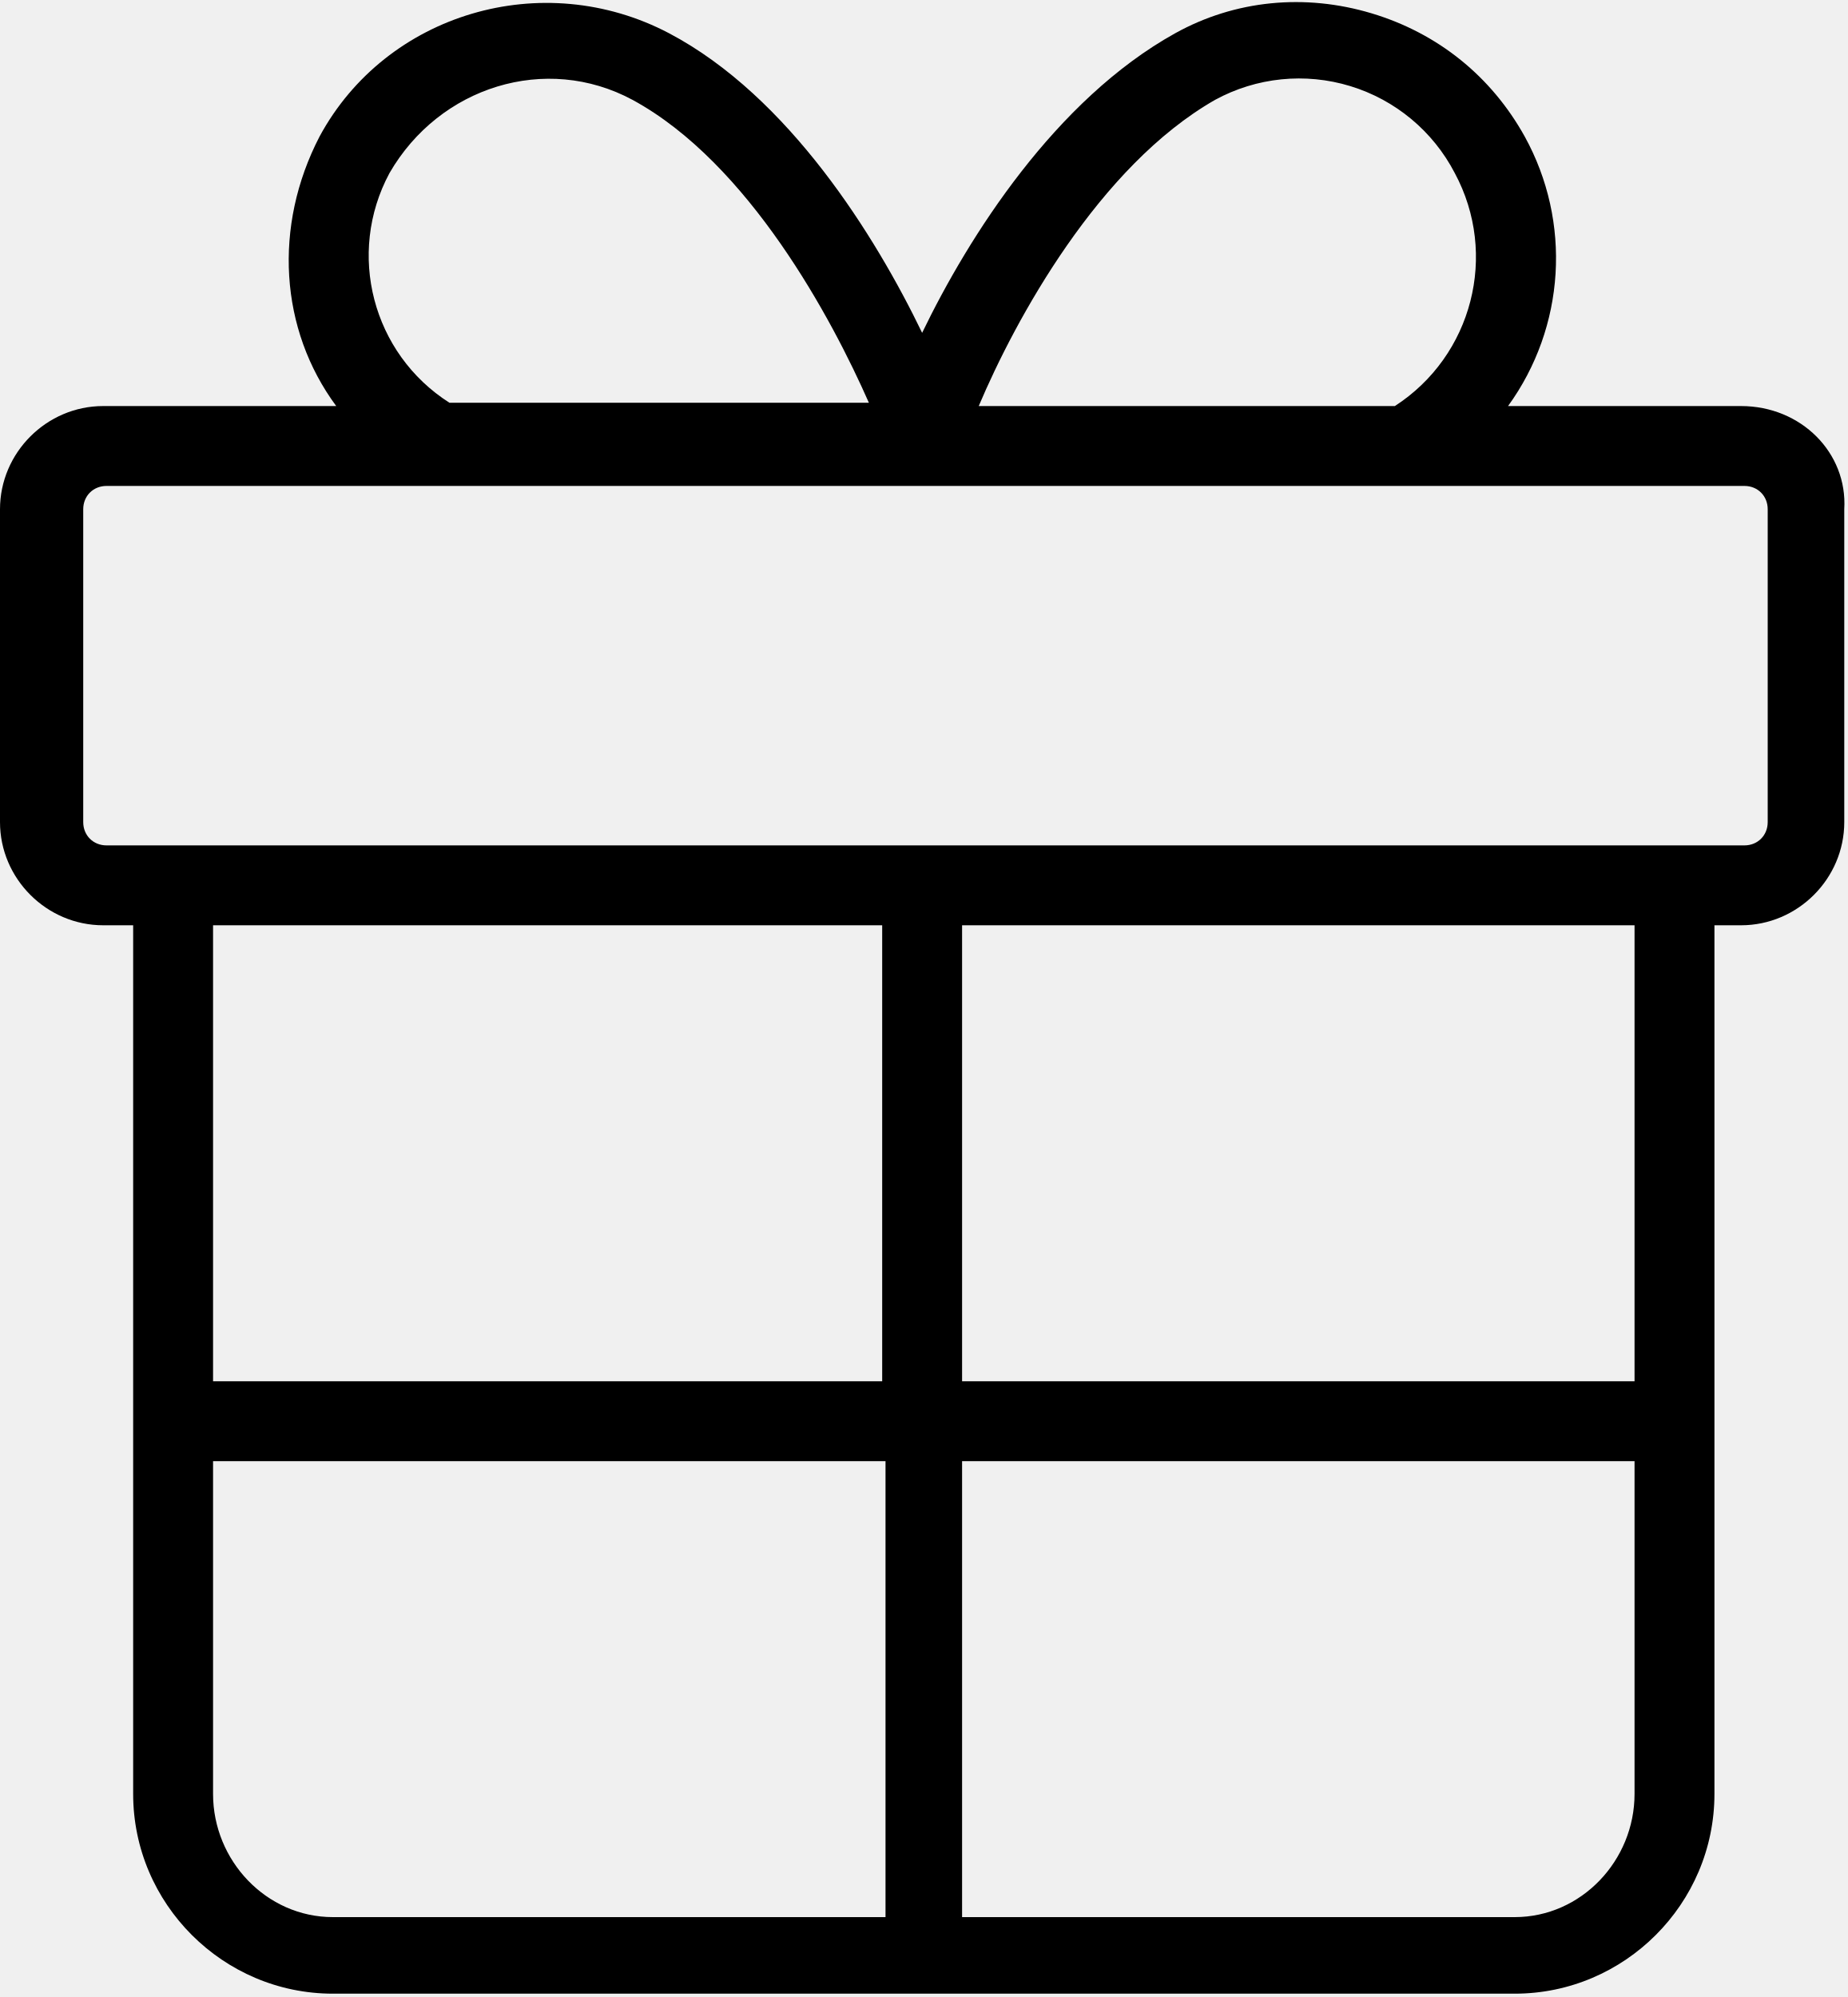
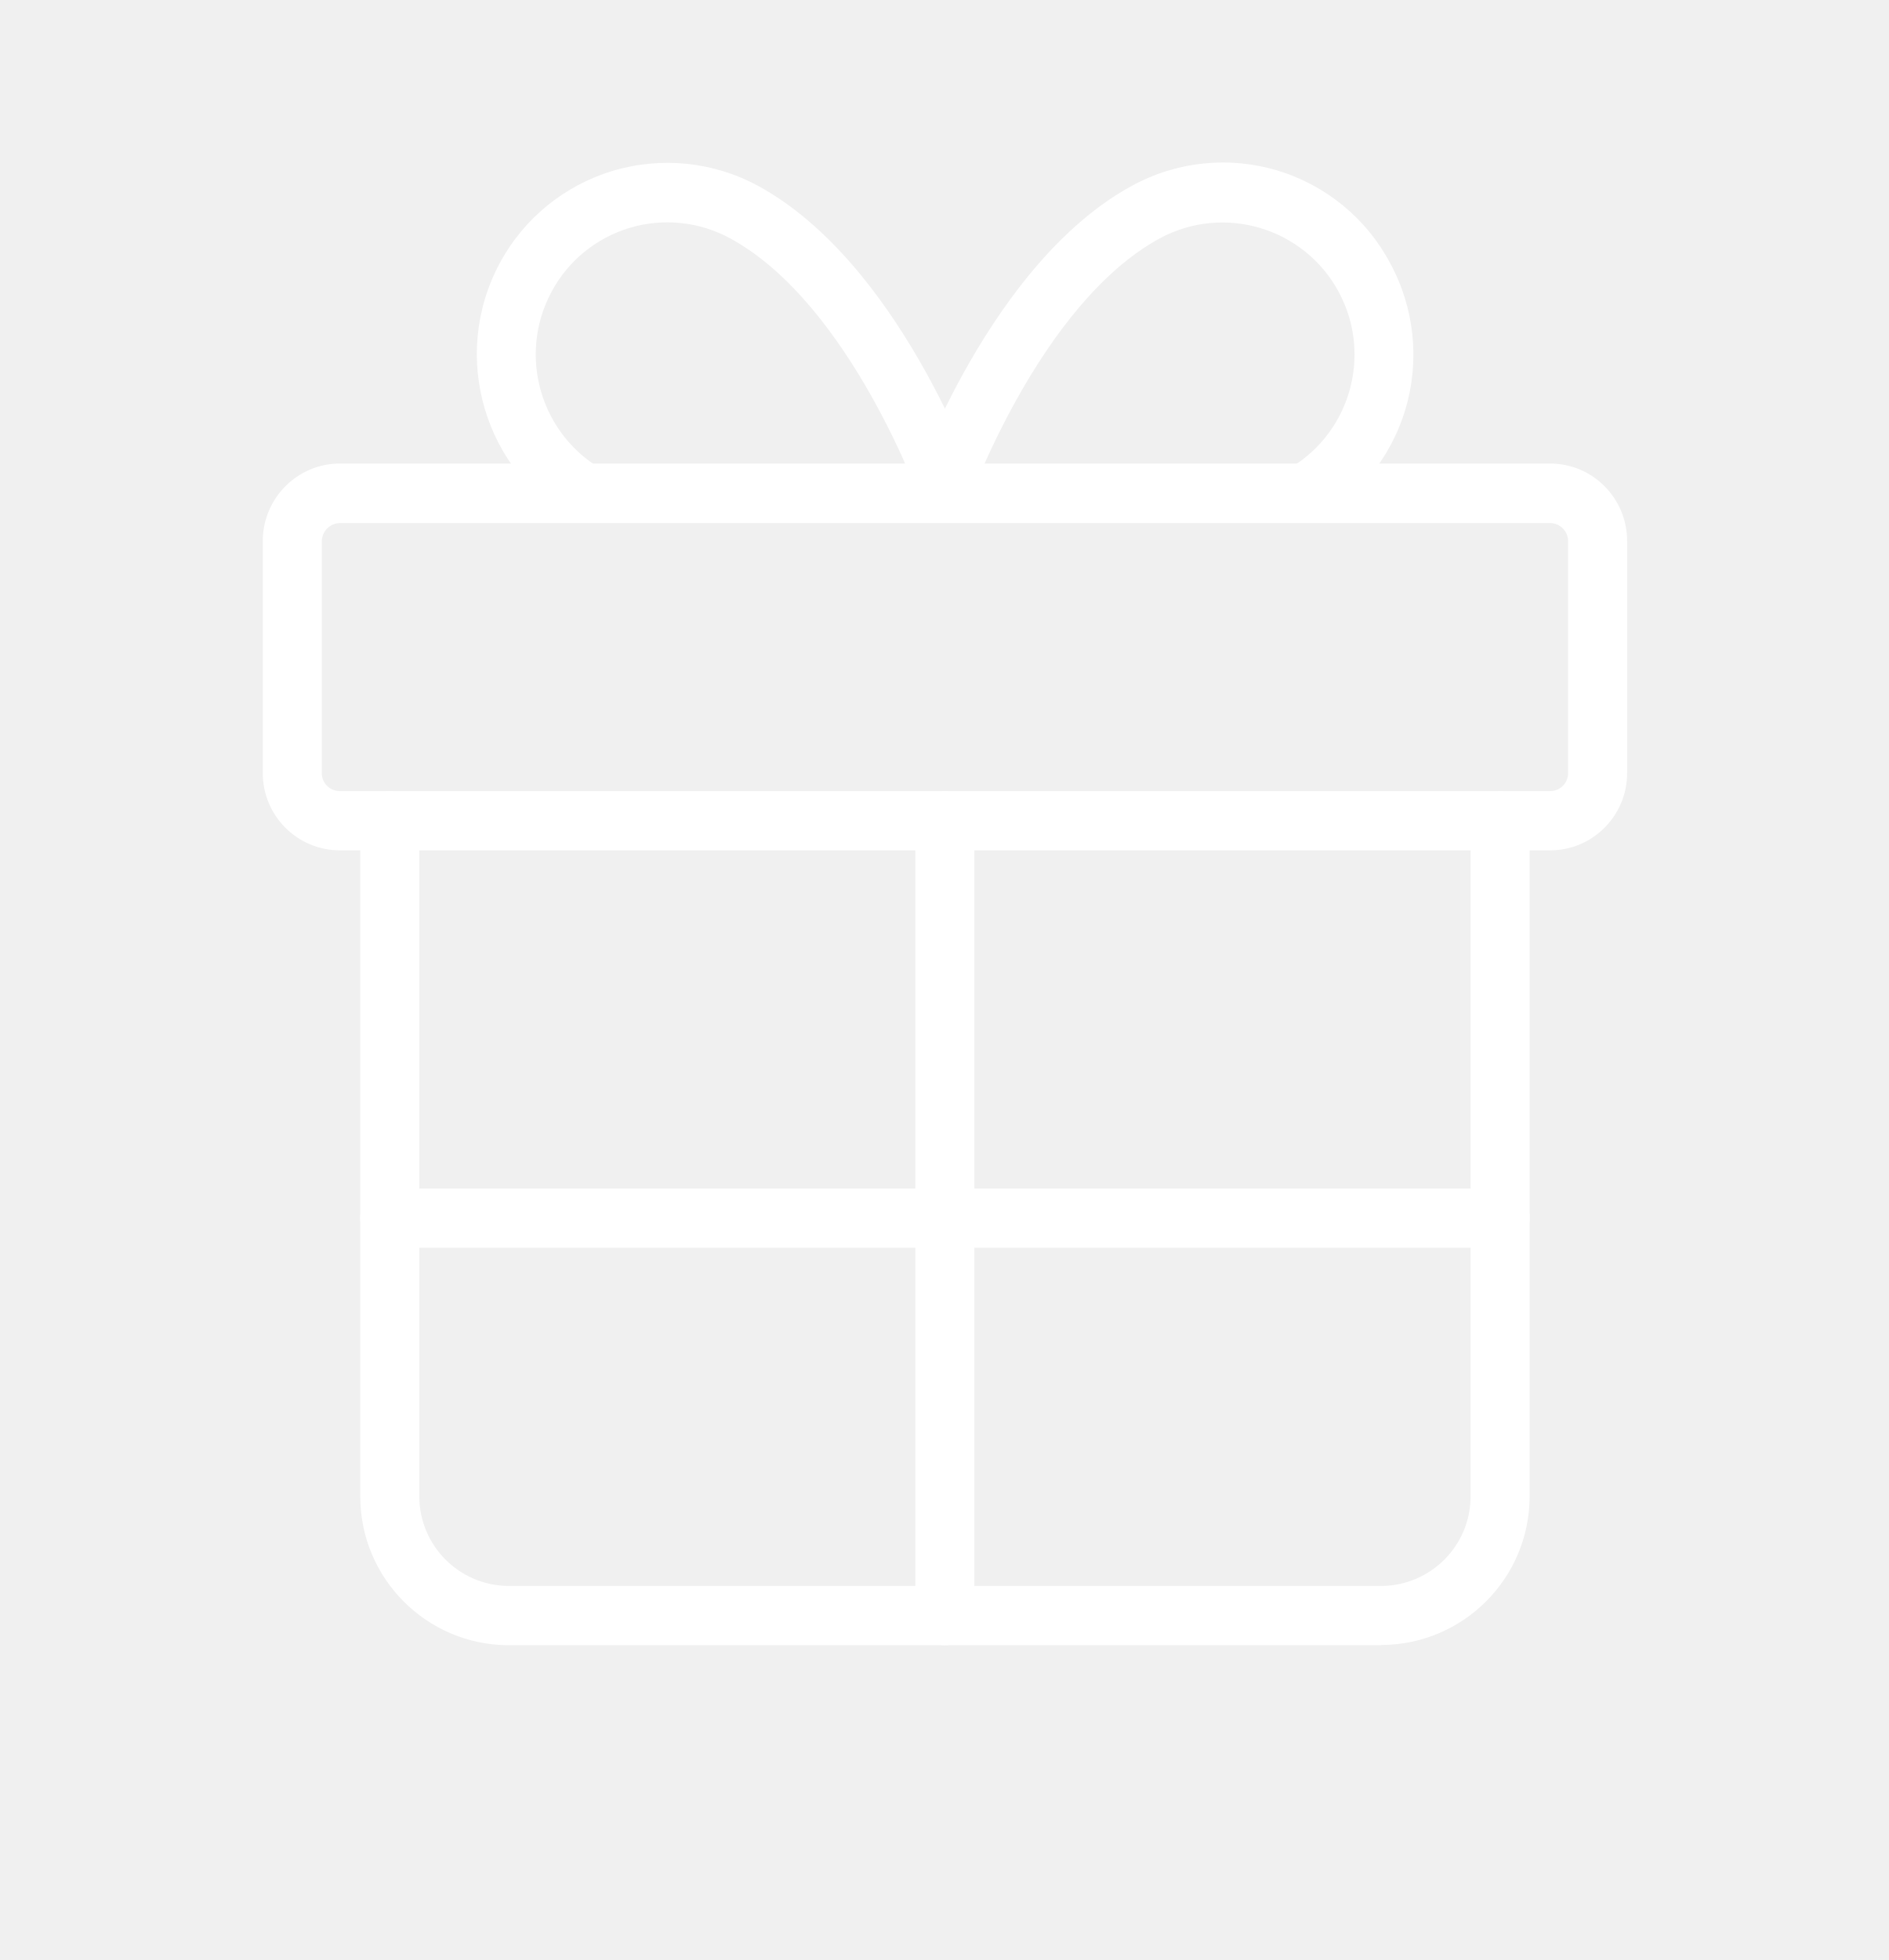
- <svg xmlns="http://www.w3.org/2000/svg" viewBox="0 0 55.5 60" style="enable-background:new 0 0 55.5 60" xml:space="preserve">
-   <path d="M52.3 12.2h-7a7.57 7.57 0 0 0 .5-8.1c-1-1.8-2.6-3.1-4.6-3.7-2-.6-4.1-.4-5.9.6-3.6 2-6.2 6.1-7.6 9-1.4-2.9-4-7.1-7.6-9-3.8-2-8.5-.6-10.5 3.1-1.4 2.7-1.2 5.8.5 8.1h-7c-1.7 0-3.1 1.4-3.1 3.1v9.4c0 1.7 1.4 3.1 3.1 3.1h.9v26.1c0 3.3 2.7 6 6 6h35.5c3.3 0 6-2.7 6-6v-26.1h.8c1.7 0 3.1-1.4 3.1-3.1v-9.4c.1-1.7-1.3-3.1-3.1-3.1zm-15.8-9.2a5.27 5.27 0 0 1 7.2 2.2 5.33 5.33 0 0 1-1.8 7h-12.5c1.1-2.6 3.6-7.2 7.1-9.2zm-24.8 2.2c1.5-2.6 4.7-3.6 7.3-2.2 3.5 1.9 6 6.6 7.1 9.1h-12.6a5.24 5.24 0 0 1-1.8-6.9zm14.8 22.6v13.7h-20.1v-13.7h20.1zm-20.1 26.1v-10h20.2v13.7h-16.6c-2 0-3.6-1.7-3.6-3.7zm39.1 3.7h-16.6v-13.7h20.2v10c0 2-1.6 3.7-3.6 3.7zm3.6-16.1h-20.2v-13.7h20.2v13.7zm4-16.8c0 .4-.3.7-.7.7h-49.2c-.4 0-.7-.3-.7-.7v-9.4c0-.4.3-.7.7-.7h49.2c.4 0 .7.3.7.7v9.4z" />
+ <svg xmlns="http://www.w3.org/2000/svg" viewBox="0 0 80 83" fill="none">
+   <path d="M65.66 36.01h-51.27a3.27 3.27 0 0 1-3.26-3.27v-9.83c0-1.8 1.46-3.28 3.26-3.28h51.27c1.8 0 3.26 1.47 3.26 3.28v9.83c0 1.8-1.46 3.27-3.26 3.27Zm-51.27-13.86a.78.78 0 0 0-.76.76v9.83c0 .42.34.76.76.76h51.27c.42 0 .76-.34.76-.76v-9.83a.77.77 0 0 0-.76-.76h-51.27Z" fill="#fff" />
+   <path d="M58.5 69.67h-36.96a6.3 6.3 0 0 1-6.28-6.32v-28.6a1.25 1.25 0 1 1 2.5.01v28.6a3.8 3.8 0 0 0 3.78 3.8h36.97a3.8 3.8 0 0 0 3.78-3.8v-28.6a1.25 1.25 0 1 1 2.5 0v28.6a6.3 6.3 0 0 1-6.28 6.3Z" fill="#fff" />
+   <path d="M40.02 69.67c-.69 0-1.25-.57-1.25-1.26v-33.65a1.25 1.25 0 1 1 2.5 0v33.65c0 .7-.56 1.26-1.25 1.26Zm-15.6-47.53a8.15 8.15 0 0 1-3.25-11 8.06 8.06 0 0 1 10.94-3.27c5.96 3.25 9.18 12.3 9.31 12.7l-2.36.82c-.03-.08-3.03-8.53-8.14-11.3a5.56 5.56 0 0 0-7.55 2.25 5.62 5.62 0 0 0 2.24 7.6l-1.19 2.2Z" fill="#fff" />
+   <path d="m55.62 22.14-1.19-2.2a5.58 5.58 0 0 0-5.3-9.85c-5.1 2.77-8.12 11.22-8.15 11.3l-2.36-.83c.14-.38 3.36-9.44 9.32-12.69a8.02 8.02 0 0 1 10.94 3.27 8.1 8.1 0 0 1-3.26 11Zm7.92 30.7h-47.03a1.25 1.25 0 0 1 0-2.51h47.03a1.25 1.25 0 0 1 0 2.51Z" fill="#fff" />
</svg>
